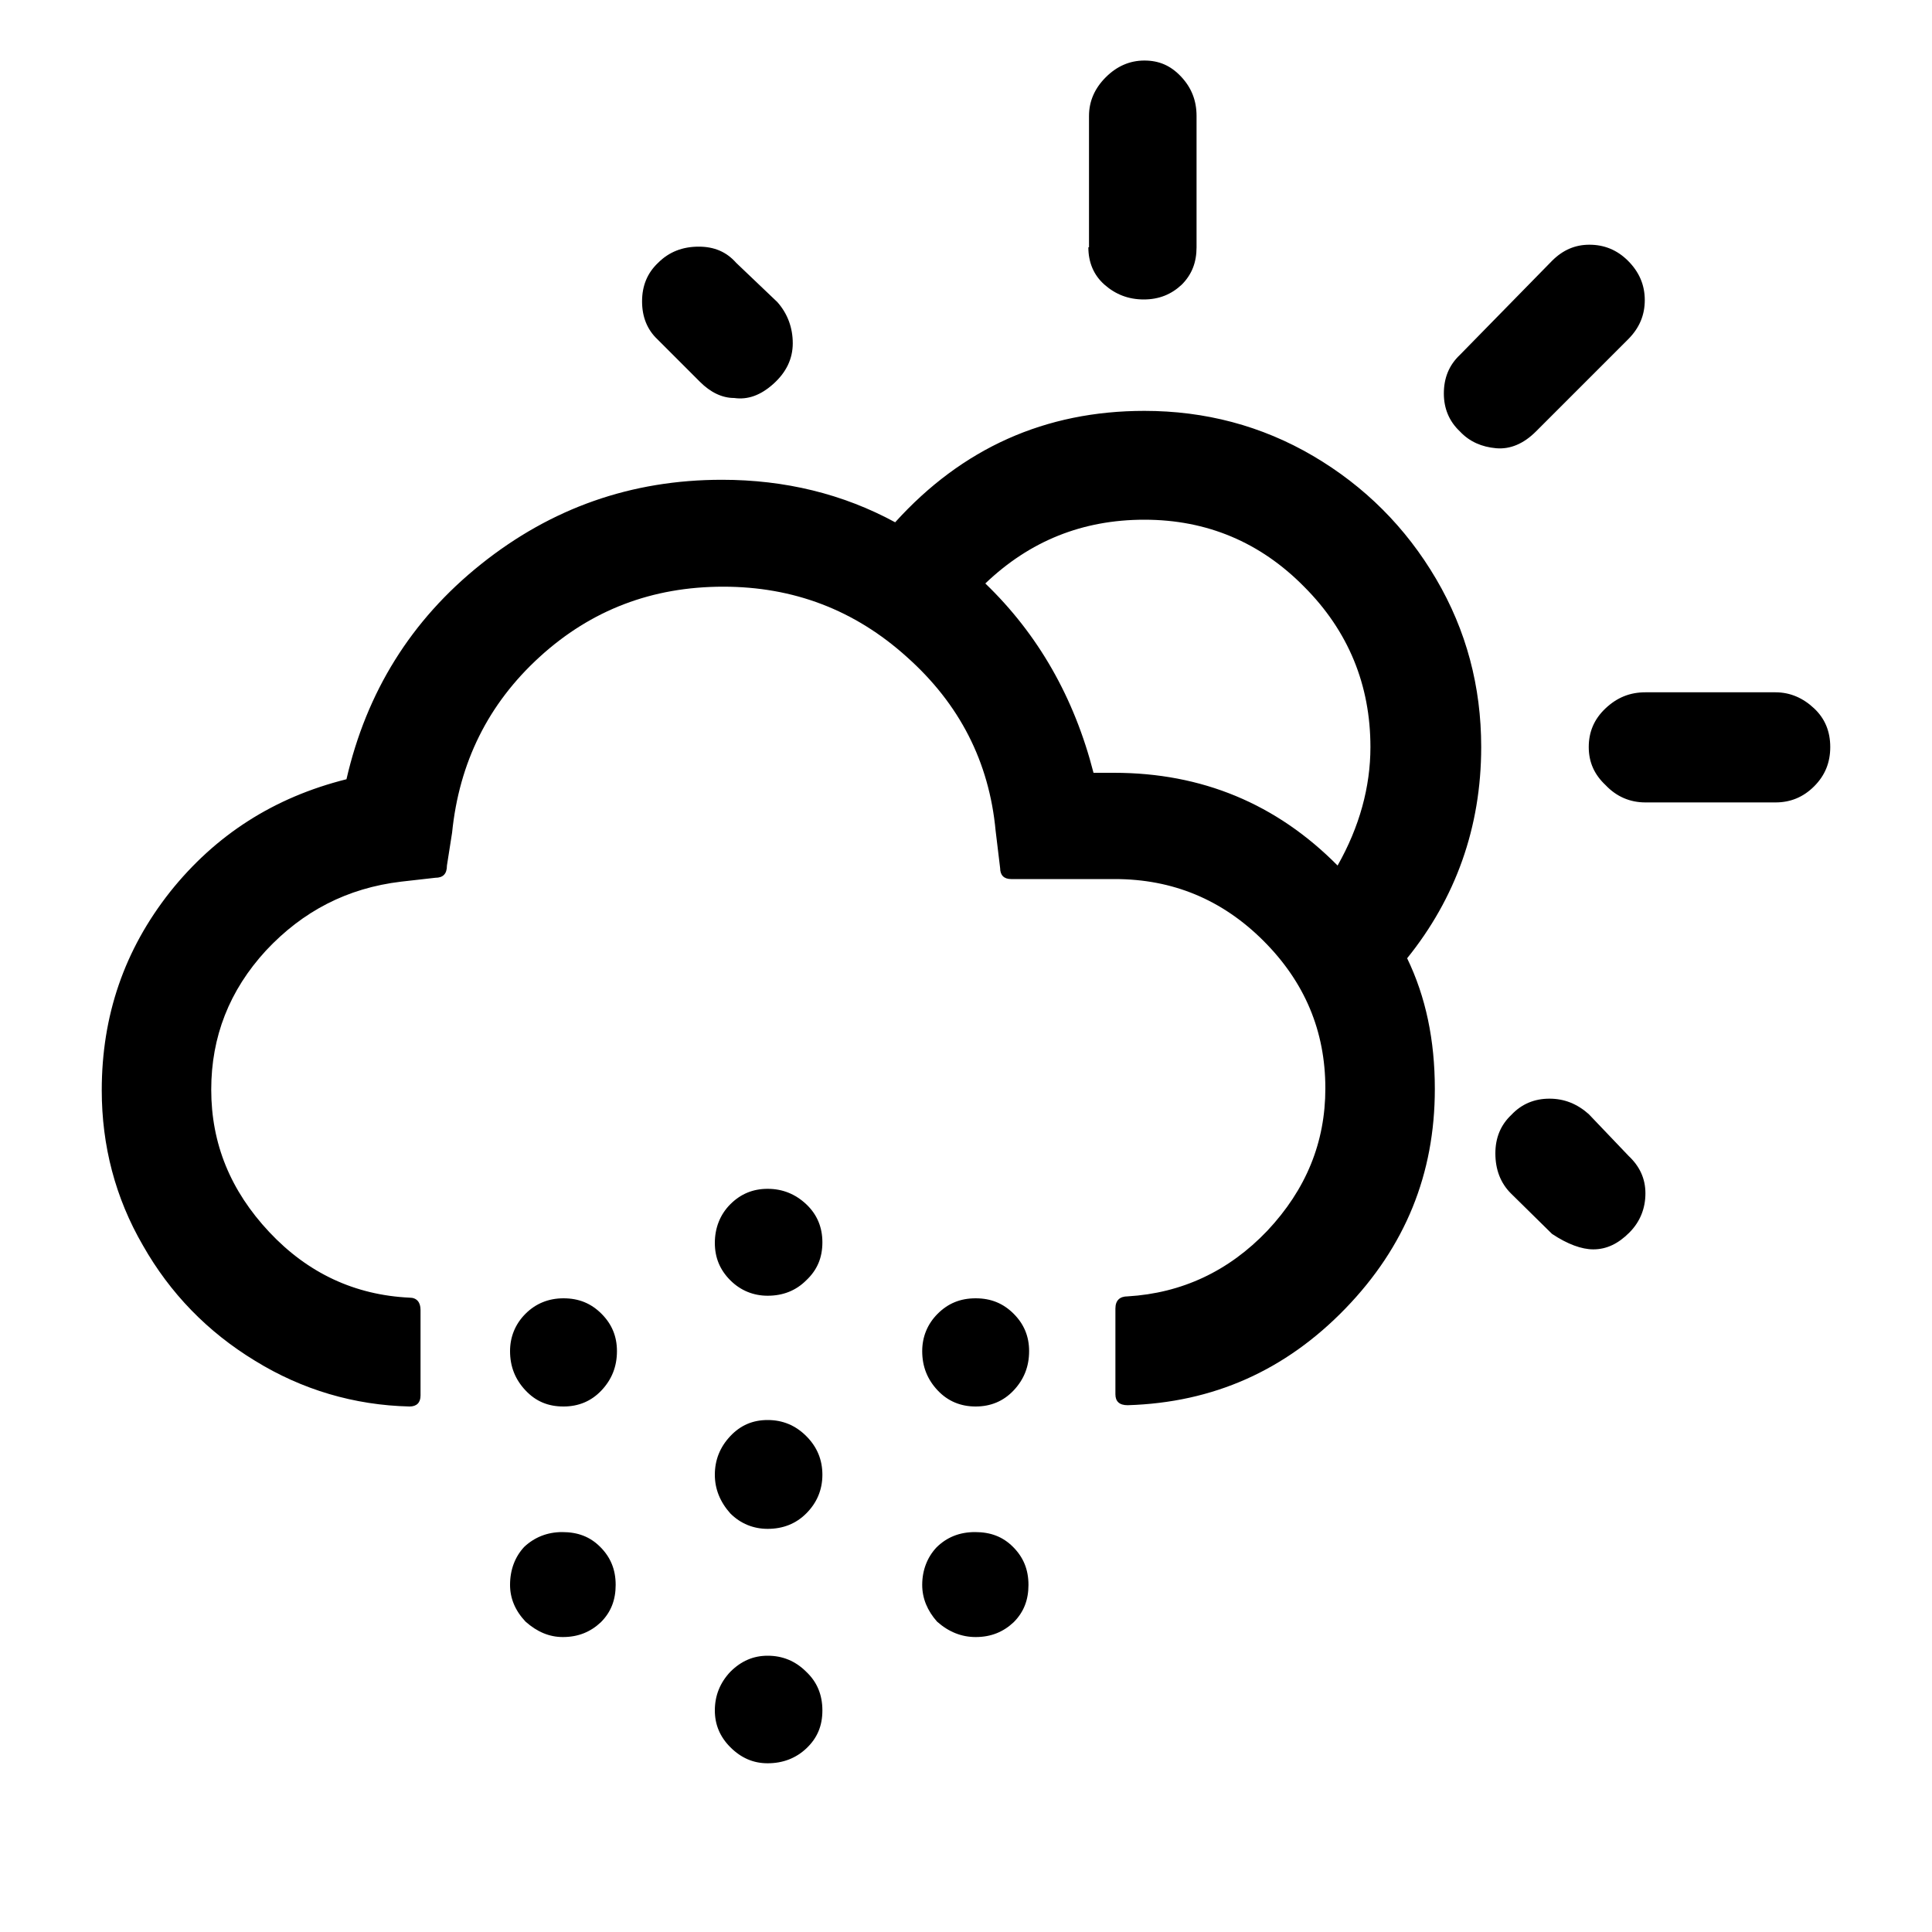
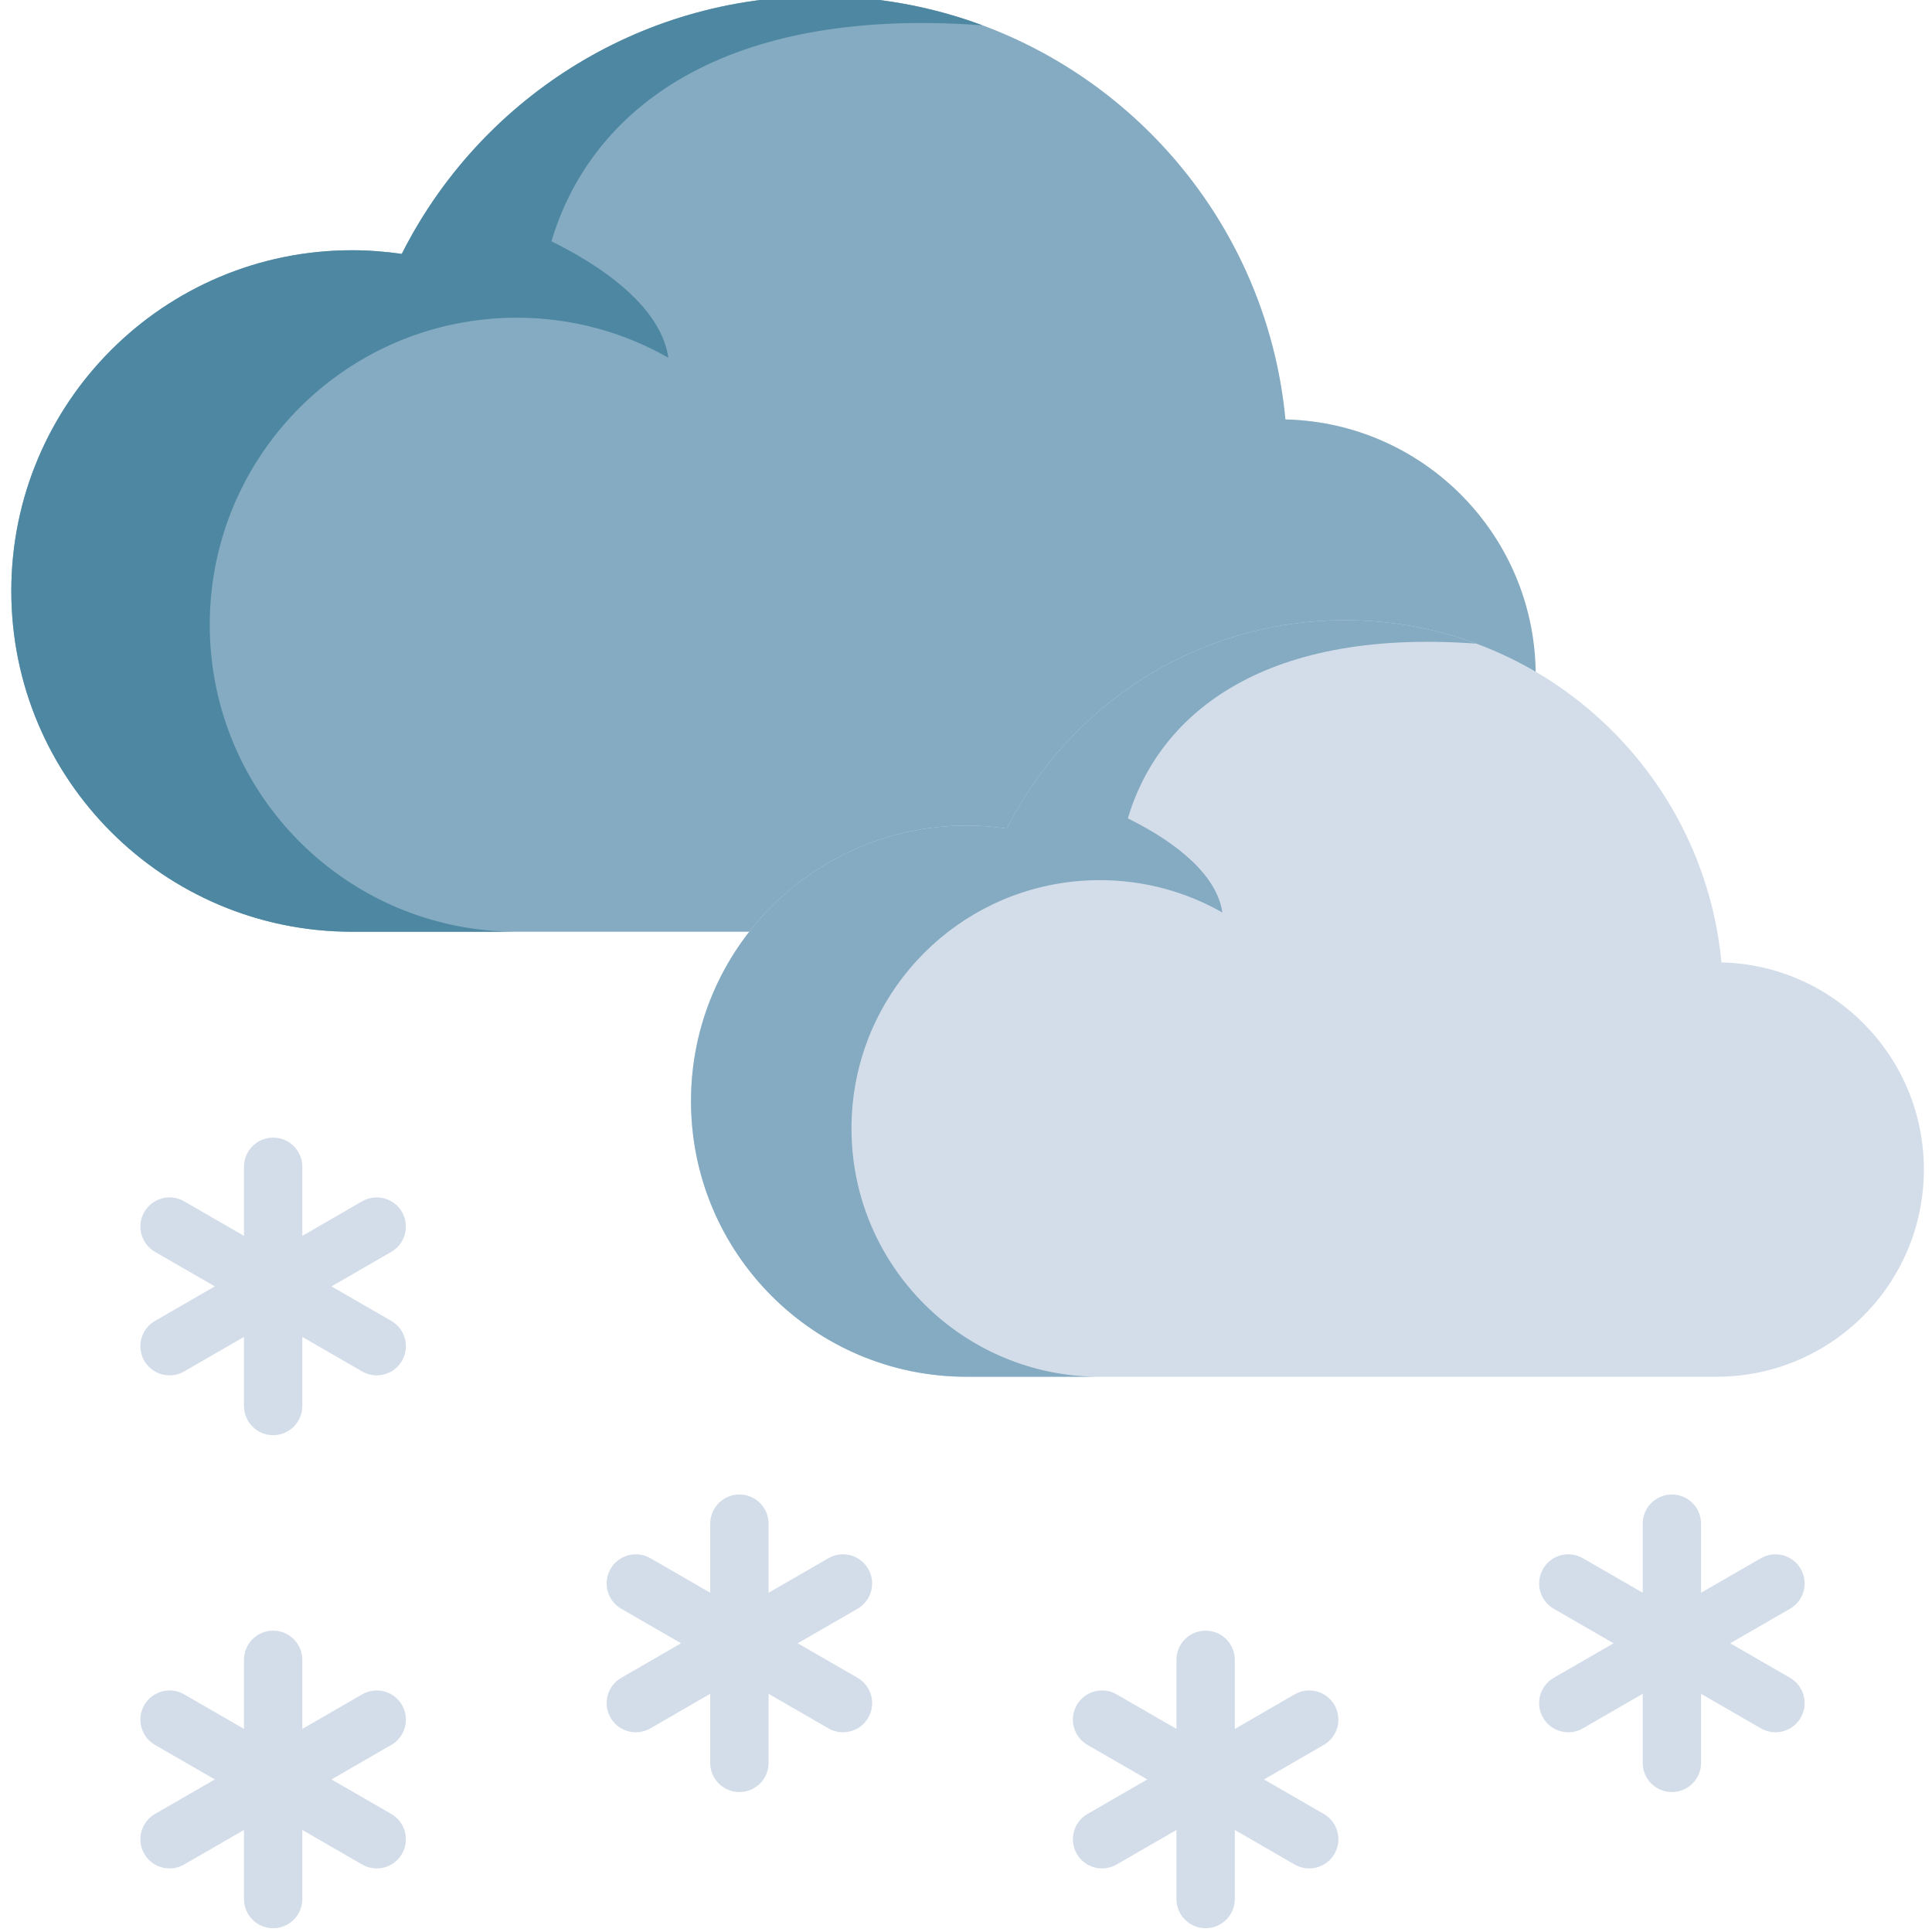
- <svg xmlns="http://www.w3.org/2000/svg" version="1.1" id="Layer_1" x="0px" y="0px" viewBox="0 0 30 30" style="enable-background:new 0 0 30 30;" xml:space="preserve">
-   <path d="M1.58,16.93c0,0.86,0.21,1.67,0.64,2.41c0.42,0.74,1,1.34,1.74,1.79c0.73,0.45,1.54,0.69,2.4,0.71  c0.11,0,0.17-0.06,0.17-0.17v-1.33c0-0.12-0.06-0.19-0.17-0.19c-0.85-0.04-1.58-0.38-2.18-1.02s-0.9-1.37-0.9-2.21  c0-0.82,0.28-1.54,0.85-2.16c0.57-0.61,1.26-0.97,2.1-1.07l0.53-0.06c0.12,0,0.18-0.06,0.18-0.19l0.08-0.51  c0.11-1.09,0.56-2,1.36-2.73c0.8-0.73,1.75-1.09,2.85-1.09c1.09,0,2.04,0.36,2.85,1.09c0.82,0.73,1.28,1.63,1.38,2.7l0.07,0.58  c0,0.11,0.06,0.17,0.17,0.17h1.61c0.9,0,1.67,0.32,2.31,0.96c0.64,0.64,0.96,1.4,0.96,2.29c0,0.84-0.3,1.57-0.9,2.21  c-0.6,0.63-1.33,0.97-2.17,1.02c-0.12,0-0.19,0.06-0.19,0.19v1.33c0,0.11,0.06,0.17,0.19,0.17c1.33-0.04,2.45-0.54,3.38-1.5  c0.93-0.96,1.39-2.09,1.39-3.41c0-0.76-0.14-1.43-0.43-2.03C22.6,13.95,23,12.85,23,11.6c0-0.94-0.23-1.81-0.7-2.61  c-0.47-0.8-1.11-1.44-1.91-1.91s-1.68-0.7-2.62-0.7c-1.54,0-2.83,0.58-3.87,1.73c-0.81-0.44-1.71-0.66-2.69-0.66  c-1.41,0-2.65,0.44-3.74,1.31s-1.78,1.99-2.09,3.34c-1.12,0.28-2.03,0.86-2.74,1.75C1.93,14.75,1.58,15.77,1.58,16.93z M7.92,20.98  c0,0.24,0.08,0.44,0.24,0.61c0.16,0.17,0.35,0.25,0.59,0.25c0.23,0,0.43-0.08,0.59-0.25c0.16-0.17,0.24-0.37,0.24-0.61  c0-0.23-0.08-0.42-0.24-0.58s-0.35-0.24-0.59-0.24c-0.23,0-0.43,0.08-0.59,0.24S7.92,20.76,7.92,20.98z M7.92,24.61  c0,0.21,0.08,0.4,0.24,0.57c0.18,0.16,0.37,0.24,0.58,0.24c0.24,0,0.43-0.08,0.59-0.23c0.16-0.16,0.23-0.35,0.23-0.58  c0-0.24-0.08-0.43-0.24-0.59c-0.16-0.16-0.35-0.23-0.59-0.23c-0.23,0-0.43,0.08-0.59,0.23C8,24.17,7.92,24.37,7.92,24.61z   M9.97,4.68c0,0.24,0.08,0.44,0.24,0.59l0.66,0.66c0.16,0.16,0.34,0.25,0.53,0.25c0.21,0.03,0.41-0.04,0.61-0.22  c0.2-0.18,0.3-0.39,0.3-0.63c0-0.24-0.08-0.46-0.24-0.64l-0.64-0.61c-0.15-0.17-0.34-0.25-0.58-0.25c-0.25,0-0.46,0.08-0.63,0.25  C10.05,4.24,9.97,4.44,9.97,4.68z M11.1,22.9c0,0.22,0.08,0.42,0.24,0.6c0.16,0.16,0.36,0.24,0.58,0.24c0.24,0,0.44-0.08,0.6-0.24  s0.25-0.36,0.25-0.6c0-0.23-0.08-0.43-0.25-0.6s-0.37-0.25-0.6-0.25c-0.23,0-0.42,0.08-0.58,0.25S11.1,22.67,11.1,22.9z M11.1,19.3  c0,0.23,0.08,0.42,0.24,0.58s0.36,0.24,0.58,0.24c0.24,0,0.44-0.08,0.6-0.24c0.17-0.16,0.25-0.35,0.25-0.59  c0-0.23-0.08-0.43-0.25-0.59s-0.37-0.24-0.6-0.24c-0.23,0-0.42,0.08-0.58,0.24S11.1,19.07,11.1,19.3z M11.1,26.56  c0,0.22,0.08,0.41,0.24,0.57c0.17,0.17,0.36,0.25,0.58,0.25c0.24,0,0.44-0.08,0.6-0.23c0.17-0.16,0.25-0.35,0.25-0.59  s-0.08-0.44-0.25-0.6c-0.17-0.17-0.37-0.25-0.6-0.25c-0.22,0-0.41,0.08-0.58,0.25C11.18,26.13,11.1,26.33,11.1,26.56z M14.32,20.98  c0,0.24,0.08,0.44,0.24,0.61c0.16,0.17,0.36,0.25,0.59,0.25s0.43-0.08,0.59-0.25c0.16-0.17,0.24-0.37,0.24-0.61  c0-0.23-0.08-0.42-0.24-0.58s-0.35-0.24-0.59-0.24s-0.43,0.08-0.59,0.24S14.32,20.76,14.32,20.98z M14.32,24.61  c0,0.21,0.08,0.4,0.23,0.57c0.18,0.16,0.38,0.24,0.6,0.24c0.24,0,0.43-0.08,0.59-0.23c0.16-0.16,0.23-0.35,0.23-0.58  c0-0.24-0.08-0.43-0.24-0.59c-0.16-0.16-0.35-0.23-0.59-0.23c-0.24,0-0.44,0.08-0.6,0.24C14.4,24.18,14.32,24.38,14.32,24.61z   M15.3,9.06c0.69-0.66,1.51-0.99,2.47-0.99c0.97,0,1.8,0.35,2.48,1.04c0.69,0.69,1.03,1.53,1.03,2.49c0,0.62-0.17,1.24-0.51,1.84  C19.82,12.48,18.66,12,17.3,12h-0.32C16.68,10.83,16.12,9.85,15.3,9.06z M16.9,3.84c0,0.23,0.08,0.43,0.25,0.58s0.37,0.23,0.61,0.23  s0.43-0.08,0.59-0.23c0.16-0.16,0.23-0.35,0.23-0.58V1.8c0-0.24-0.08-0.44-0.24-0.61S18,0.94,17.77,0.94s-0.43,0.09-0.6,0.26  c-0.17,0.17-0.26,0.37-0.26,0.6V3.84z M22.42,6.11c0,0.23,0.08,0.43,0.25,0.59c0.15,0.16,0.34,0.24,0.56,0.26s0.43-0.07,0.62-0.26  l1.43-1.43c0.18-0.18,0.26-0.38,0.26-0.61c0-0.24-0.09-0.44-0.26-0.61c-0.17-0.17-0.37-0.25-0.6-0.25c-0.22,0-0.41,0.08-0.58,0.25  l-1.43,1.46C22.5,5.67,22.42,5.87,22.42,6.11z M23.22,17.91c0,0.25,0.08,0.46,0.24,0.62l0.64,0.63c0.24,0.16,0.46,0.24,0.64,0.24  c0.21,0,0.39-0.09,0.56-0.26c0.17-0.17,0.25-0.38,0.25-0.61c0-0.23-0.09-0.42-0.26-0.58l-0.62-0.65c-0.18-0.16-0.38-0.24-0.61-0.24  s-0.43,0.08-0.59,0.25C23.3,17.47,23.22,17.67,23.22,17.91z M24.67,11.6c0,0.24,0.09,0.43,0.26,0.59c0.17,0.18,0.38,0.27,0.62,0.27  h2.02c0.23,0,0.43-0.08,0.6-0.25s0.25-0.37,0.25-0.61c0-0.24-0.08-0.44-0.25-0.6s-0.37-0.25-0.6-0.25h-2.02  c-0.24,0-0.44,0.08-0.62,0.25S24.67,11.37,24.67,11.6z" />
+ <svg xmlns="http://www.w3.org/2000/svg" height="511pt" viewBox="-2 1 511 511.999" width="511pt">
+   <path d="m404.48 180.016c0 37.5-30.402 67.902-67.914 67.902h-245.766c-49.867 0-90.301-40.418-90.301-90.301 0-49.863 40.434-90.301 90.301-90.301 4.473 0 8.871.344 13.18.969 20.395-40.496 62.336-68.285 110.785-68.285 58.625 0 107.738 40.703 120.641 95.387 1.285 5.457 2.215 11.051 2.754 16.75v.012c36.762.84 66.32 30.898 66.32 67.867zm0 0" fill="#84abc1" />
+   <path d="m257.852 7.703c-13.422-4.984-27.941-7.699-43.086-7.699-48.453 0-90.379 27.789-110.785 68.273v.012c-4.309-.621-8.707-.969-13.18-.969-49.879 0-90.301 40.434-90.301 90.301 0 49.883 40.422 90.301 90.301 90.301h43.645c-44.945 0-81.363-36.43-81.363-81.363 0-39.871 28.68-73.055 66.551-80.012 3.75-.703 7.586-1.137 11.5-1.289 1.094-.039 2.203-.062 3.312-.062 14.609 0 28.324 3.848 40.168 10.605-1.645-11.465-13.496-22.203-30.969-30.855 9.594-32.449 42.246-62.543 114.207-57.242zm0 0" fill="#4d87a1" />
+   <path d="m262.152 255.305c.488.086.777.086.824.086h-3.758c.98 0 1.957-.031 2.934-.086zm0 0" fill="#84abc1" />
+   <path d="m507.344 310.934c0 30.328-24.586 54.918-54.926 54.918h-198.762c-40.328 0-73.031-32.691-73.031-73.031 0-40.328 32.703-73.031 73.031-73.031 3.617 0 7.176.281 10.66.785 16.496-32.754 50.41-55.227 89.598-55.227 47.41 0 87.133 32.918 97.566 77.145 1.039 4.41 1.793 8.938 2.227 13.547v.008c29.73.68 53.637 24.992 53.637 54.887zm0 0" fill="#d3ddea" />
+   <path d="m388.758 171.578c-10.855-4.031-22.598-6.227-34.848-6.227-39.184 0-73.09 22.477-89.594 55.215v.012c-3.484-.504-7.043-.785-10.66-.785-40.34 0-73.031 32.703-73.031 73.031 0 40.34 32.691 73.031 73.031 73.031h35.297c-36.348 0-65.801-29.465-65.801-65.805 0-32.246 23.195-59.082 53.824-64.711 3.027-.566 6.133-.918 9.297-1.039.887-.031 1.785-.051 2.68-.051 11.816 0 22.906 3.113 32.484 8.574-1.328-9.27-10.914-17.953-25.047-24.953 7.762-26.242 34.168-50.578 92.367-46.293zm0 0" fill="#84abc1" />
+   <g fill="#d3ddea">
+     <path d="m104.035 322.191c-2.137-3.699-6.863-4.965-10.562-2.832l-15.855 9.156v-18.309c0-4.27-3.461-7.73-7.73-7.73s-7.734 3.461-7.734 7.73v18.309l-15.852-9.156c-3.699-2.137-8.426-.867-10.562 2.832-2.137 3.695-.867 8.426 2.828 10.562l15.855 9.152-15.855 9.152c-3.695 2.137-4.965 6.863-2.828 10.562 1.434 2.48 4.031 3.867 6.703 3.867 1.312 0 2.641-.336 3.859-1.039l15.852-9.152v18.309c0 4.27 3.465 7.73 7.734 7.73s7.73-3.461 7.73-7.73v-18.309l15.855 9.152c1.219.703 2.547 1.039 3.859 1.039 2.672 0 5.27-1.387 6.703-3.867 2.133-3.699.867-8.426-2.832-10.562l-15.852-9.152 15.852-9.152c3.699-2.137 4.969-6.867 2.832-10.562zm0 0" />
+     <path d="m104.035 452.855c-2.137-3.699-6.863-4.969-10.562-2.832l-15.855 9.156v-18.309c0-4.27-3.461-7.734-7.73-7.734s-7.734 3.465-7.734 7.734v18.305l-15.852-9.152c-3.699-2.137-8.426-.867-10.562 2.828-2.137 3.699-.867 8.43 2.828 10.562l15.855 9.156-15.855 9.152c-3.695 2.133-4.965 6.863-2.828 10.562 1.434 2.48 4.031 3.867 6.703 3.867 1.312 0 2.641-.336 3.859-1.039l15.852-9.152v18.305c0 4.273 3.465 7.734 7.734 7.734s7.73-3.461 7.73-7.734v-18.305l15.855 9.152c1.219.703 2.547 1.039 3.859 1.039 2.672 0 5.27-1.391 6.703-3.867 2.133-3.699.867-8.43-2.832-10.562l-15.852-9.152 15.852-9.156c3.699-2.133 4.969-6.863 2.832-10.559zm0 0" />
+     <path d="m227.594 416.77c-2.137-3.699-6.863-4.965-10.562-2.828l-15.852 9.152v-18.309c0-4.27-3.465-7.73-7.734-7.73-4.27 0-7.73 3.461-7.73 7.73v18.309l-15.855-9.152c-3.699-2.137-8.426-.871-10.562 2.828-2.133 3.699-.867 8.426 2.832 10.562l15.855 9.152-15.855 9.152c-3.699 2.137-4.965 6.863-2.832 10.562 1.434 2.48 4.031 3.867 6.703 3.867 1.312 0 2.641-.332 3.859-1.035l15.855-9.156v18.309c0 4.27 3.461 7.73 7.73 7.73 4.27 0 7.734-3.461 7.734-7.73v-18.305l15.852 9.152c1.219.703 2.547 1.035 3.859 1.035 2.672 0 5.273-1.387 6.703-3.867 2.137-3.695.867-8.426-2.828-10.559l-15.855-9.156 15.855-9.152c3.695-2.137 4.965-6.863 2.828-10.562zm0 0" />
+     <path d="m351.152 452.855c-2.133-3.699-6.863-4.969-10.562-2.832l-15.852 9.156v-18.309c0-4.27-3.461-7.734-7.734-7.734-4.27 0-7.73 3.465-7.73 7.734v18.305l-15.855-9.152c-3.699-2.137-8.426-.867-10.562 2.828-2.133 3.699-.867 8.43 2.832 10.562l15.855 9.156-15.855 9.152c-3.699 2.133-4.965 6.863-2.832 10.562 1.434 2.48 4.031 3.867 6.703 3.867 1.312 0 2.645-.336 3.859-1.039l15.855-9.152v18.305c0 4.273 3.461 7.734 7.73 7.734 4.273 0 7.734-3.461 7.734-7.734v-18.305l15.852 9.152c1.219.703 2.551 1.039 3.859 1.039 2.672 0 5.273-1.391 6.703-3.867 2.137-3.699.867-8.43-2.828-10.562l-15.855-9.152 15.855-9.156c3.695-2.133 4.965-6.863 2.828-10.559zm0 0" />
+     <path d="m471.883 445.641-15.855-9.156 15.855-9.152c3.699-2.137 4.965-6.863 2.832-10.562-2.137-3.695-6.867-4.965-10.562-2.828l-15.855 9.152v-18.309c0-4.27-3.461-7.73-7.73-7.73-4.273 0-7.734 3.461-7.734 7.73v18.309l-15.852-9.152c-3.703-2.137-8.43-.867-10.562 2.828-2.137 3.699-.867 8.426 2.828 10.562l15.855 9.152-15.855 9.156c-3.695 2.133-4.965 6.863-2.828 10.559 1.43 2.48 4.031 3.867 6.703 3.867 1.312 0 2.641-.332 3.859-1.035l15.852-9.152v18.305c0 4.27 3.461 7.73 7.734 7.73 4.27 0 7.73-3.461 7.73-7.73v-18.305l15.855 9.152c1.219.703 2.547 1.035 3.859 1.035 2.672 0 5.27-1.387 6.703-3.867 2.133-3.699.867-8.426-2.832-10.559zm0 0" />
+   </g>
</svg>
